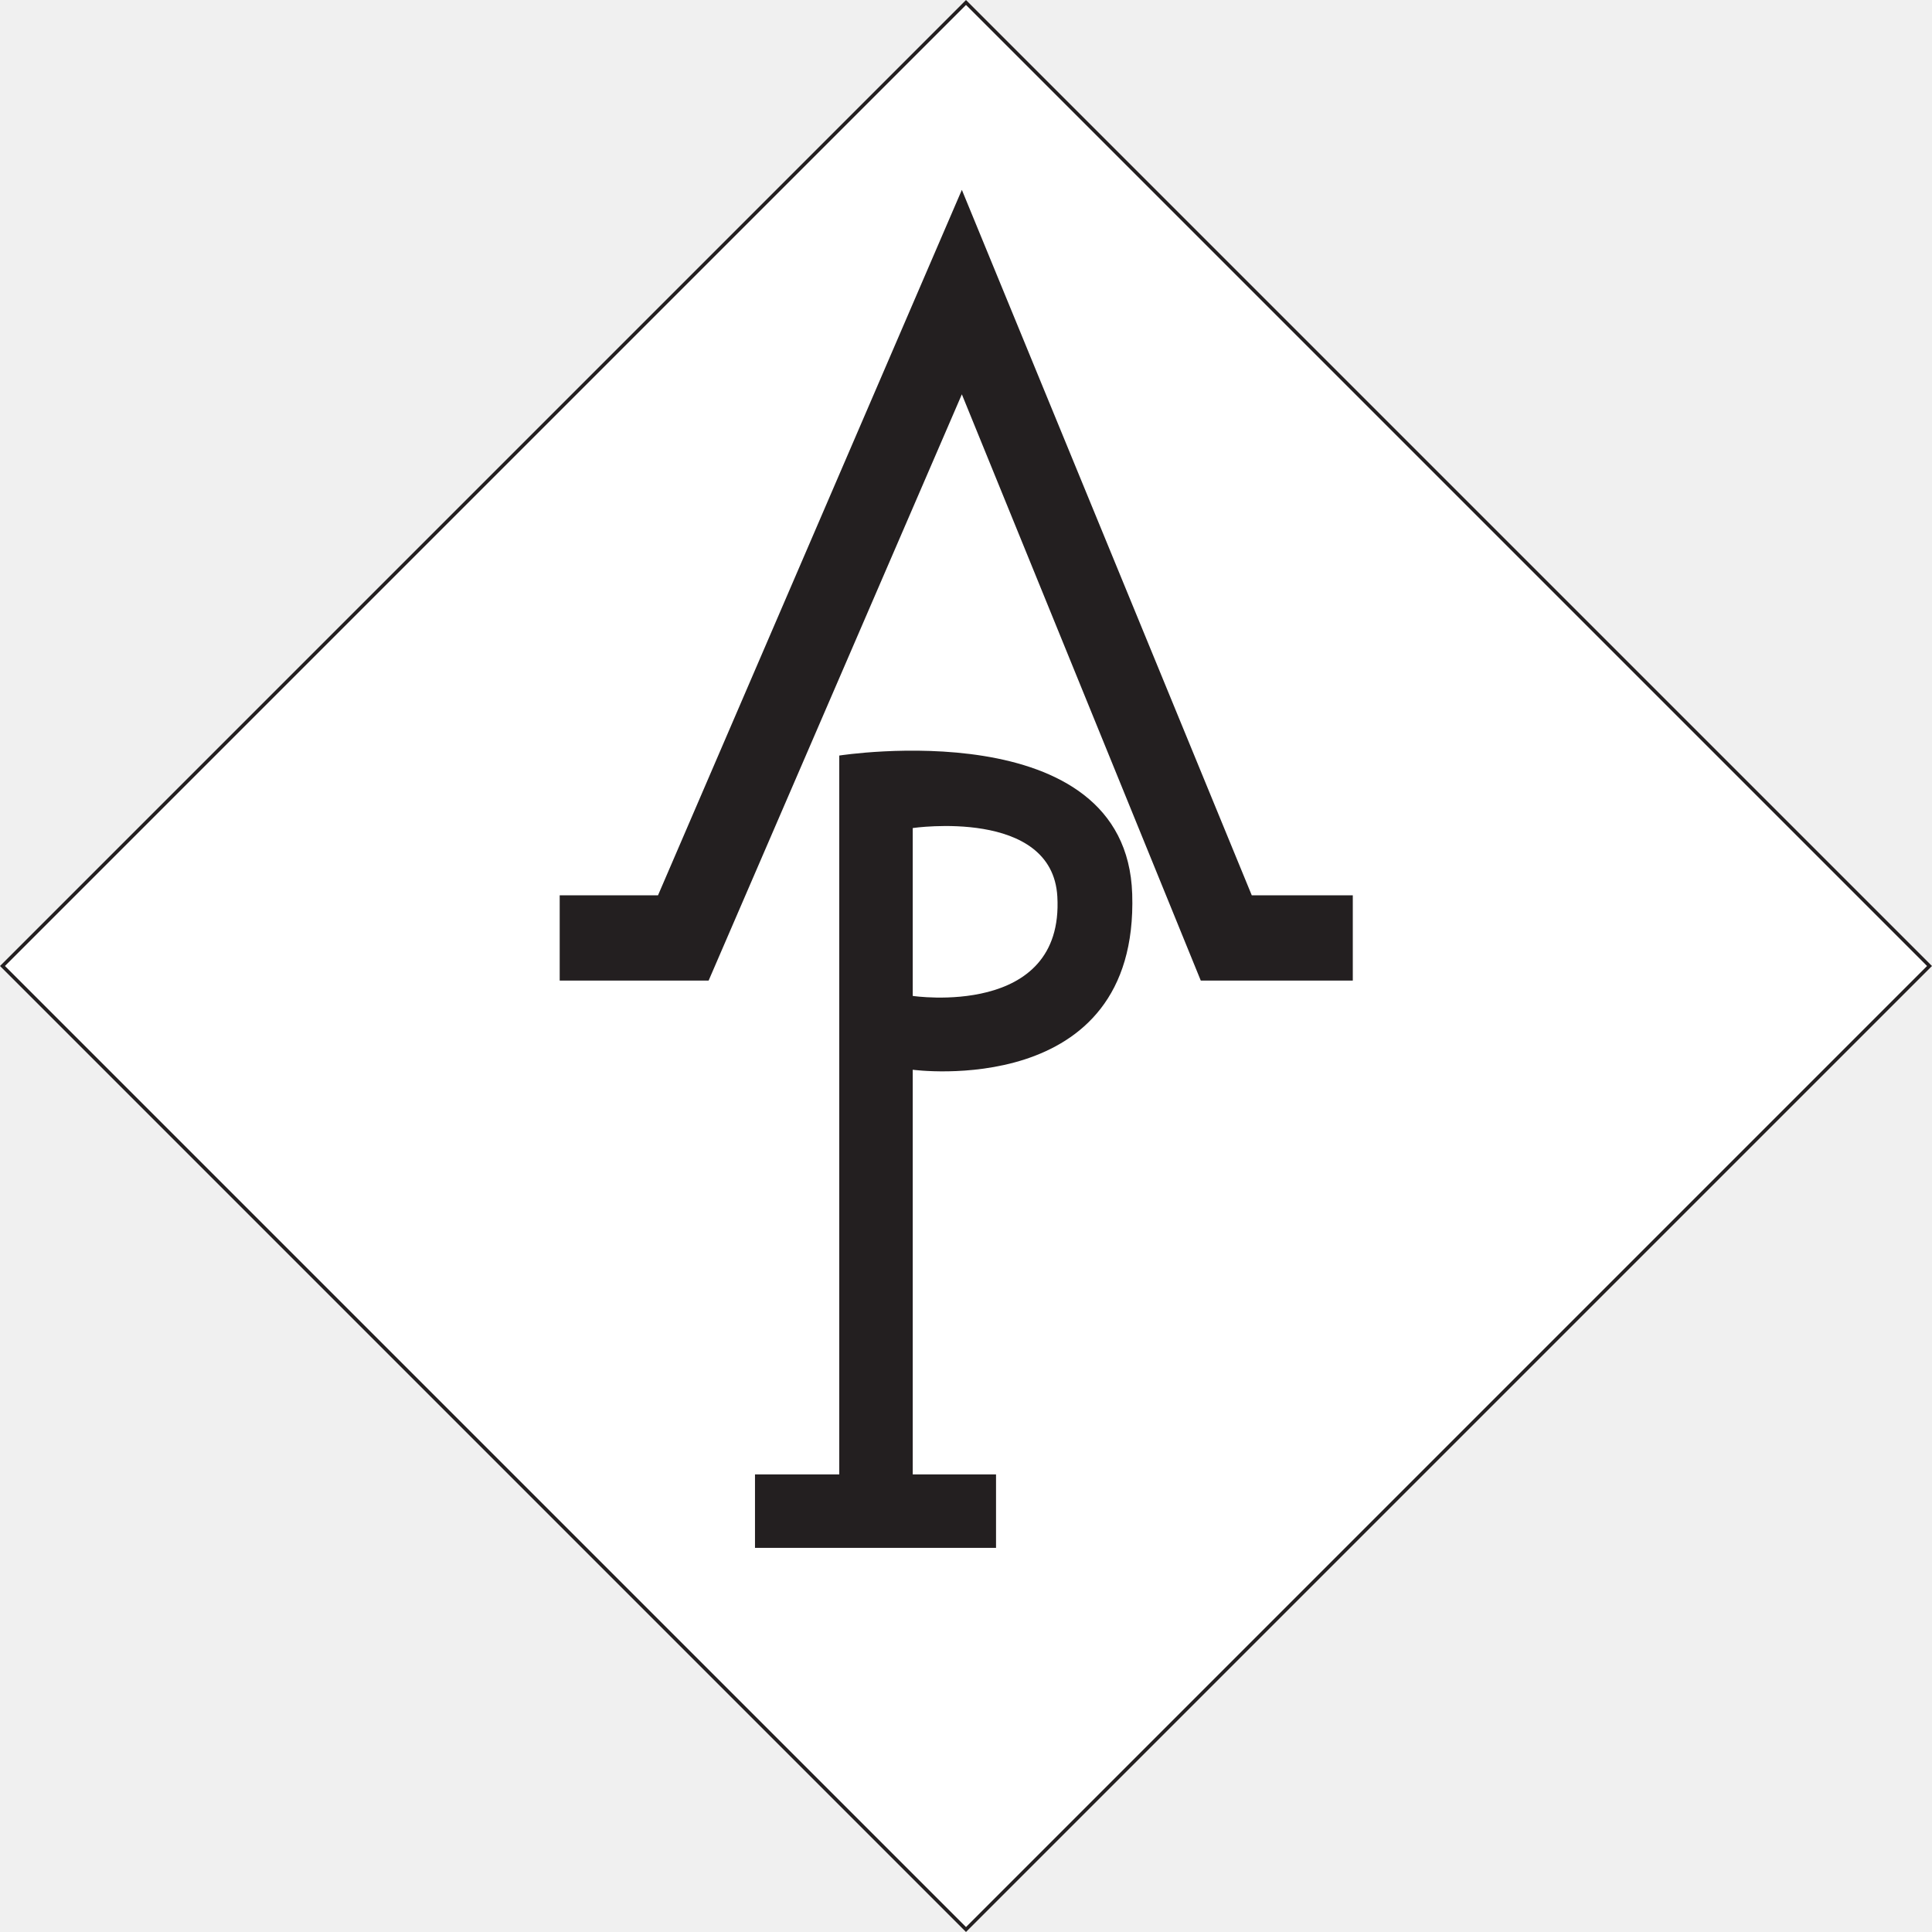
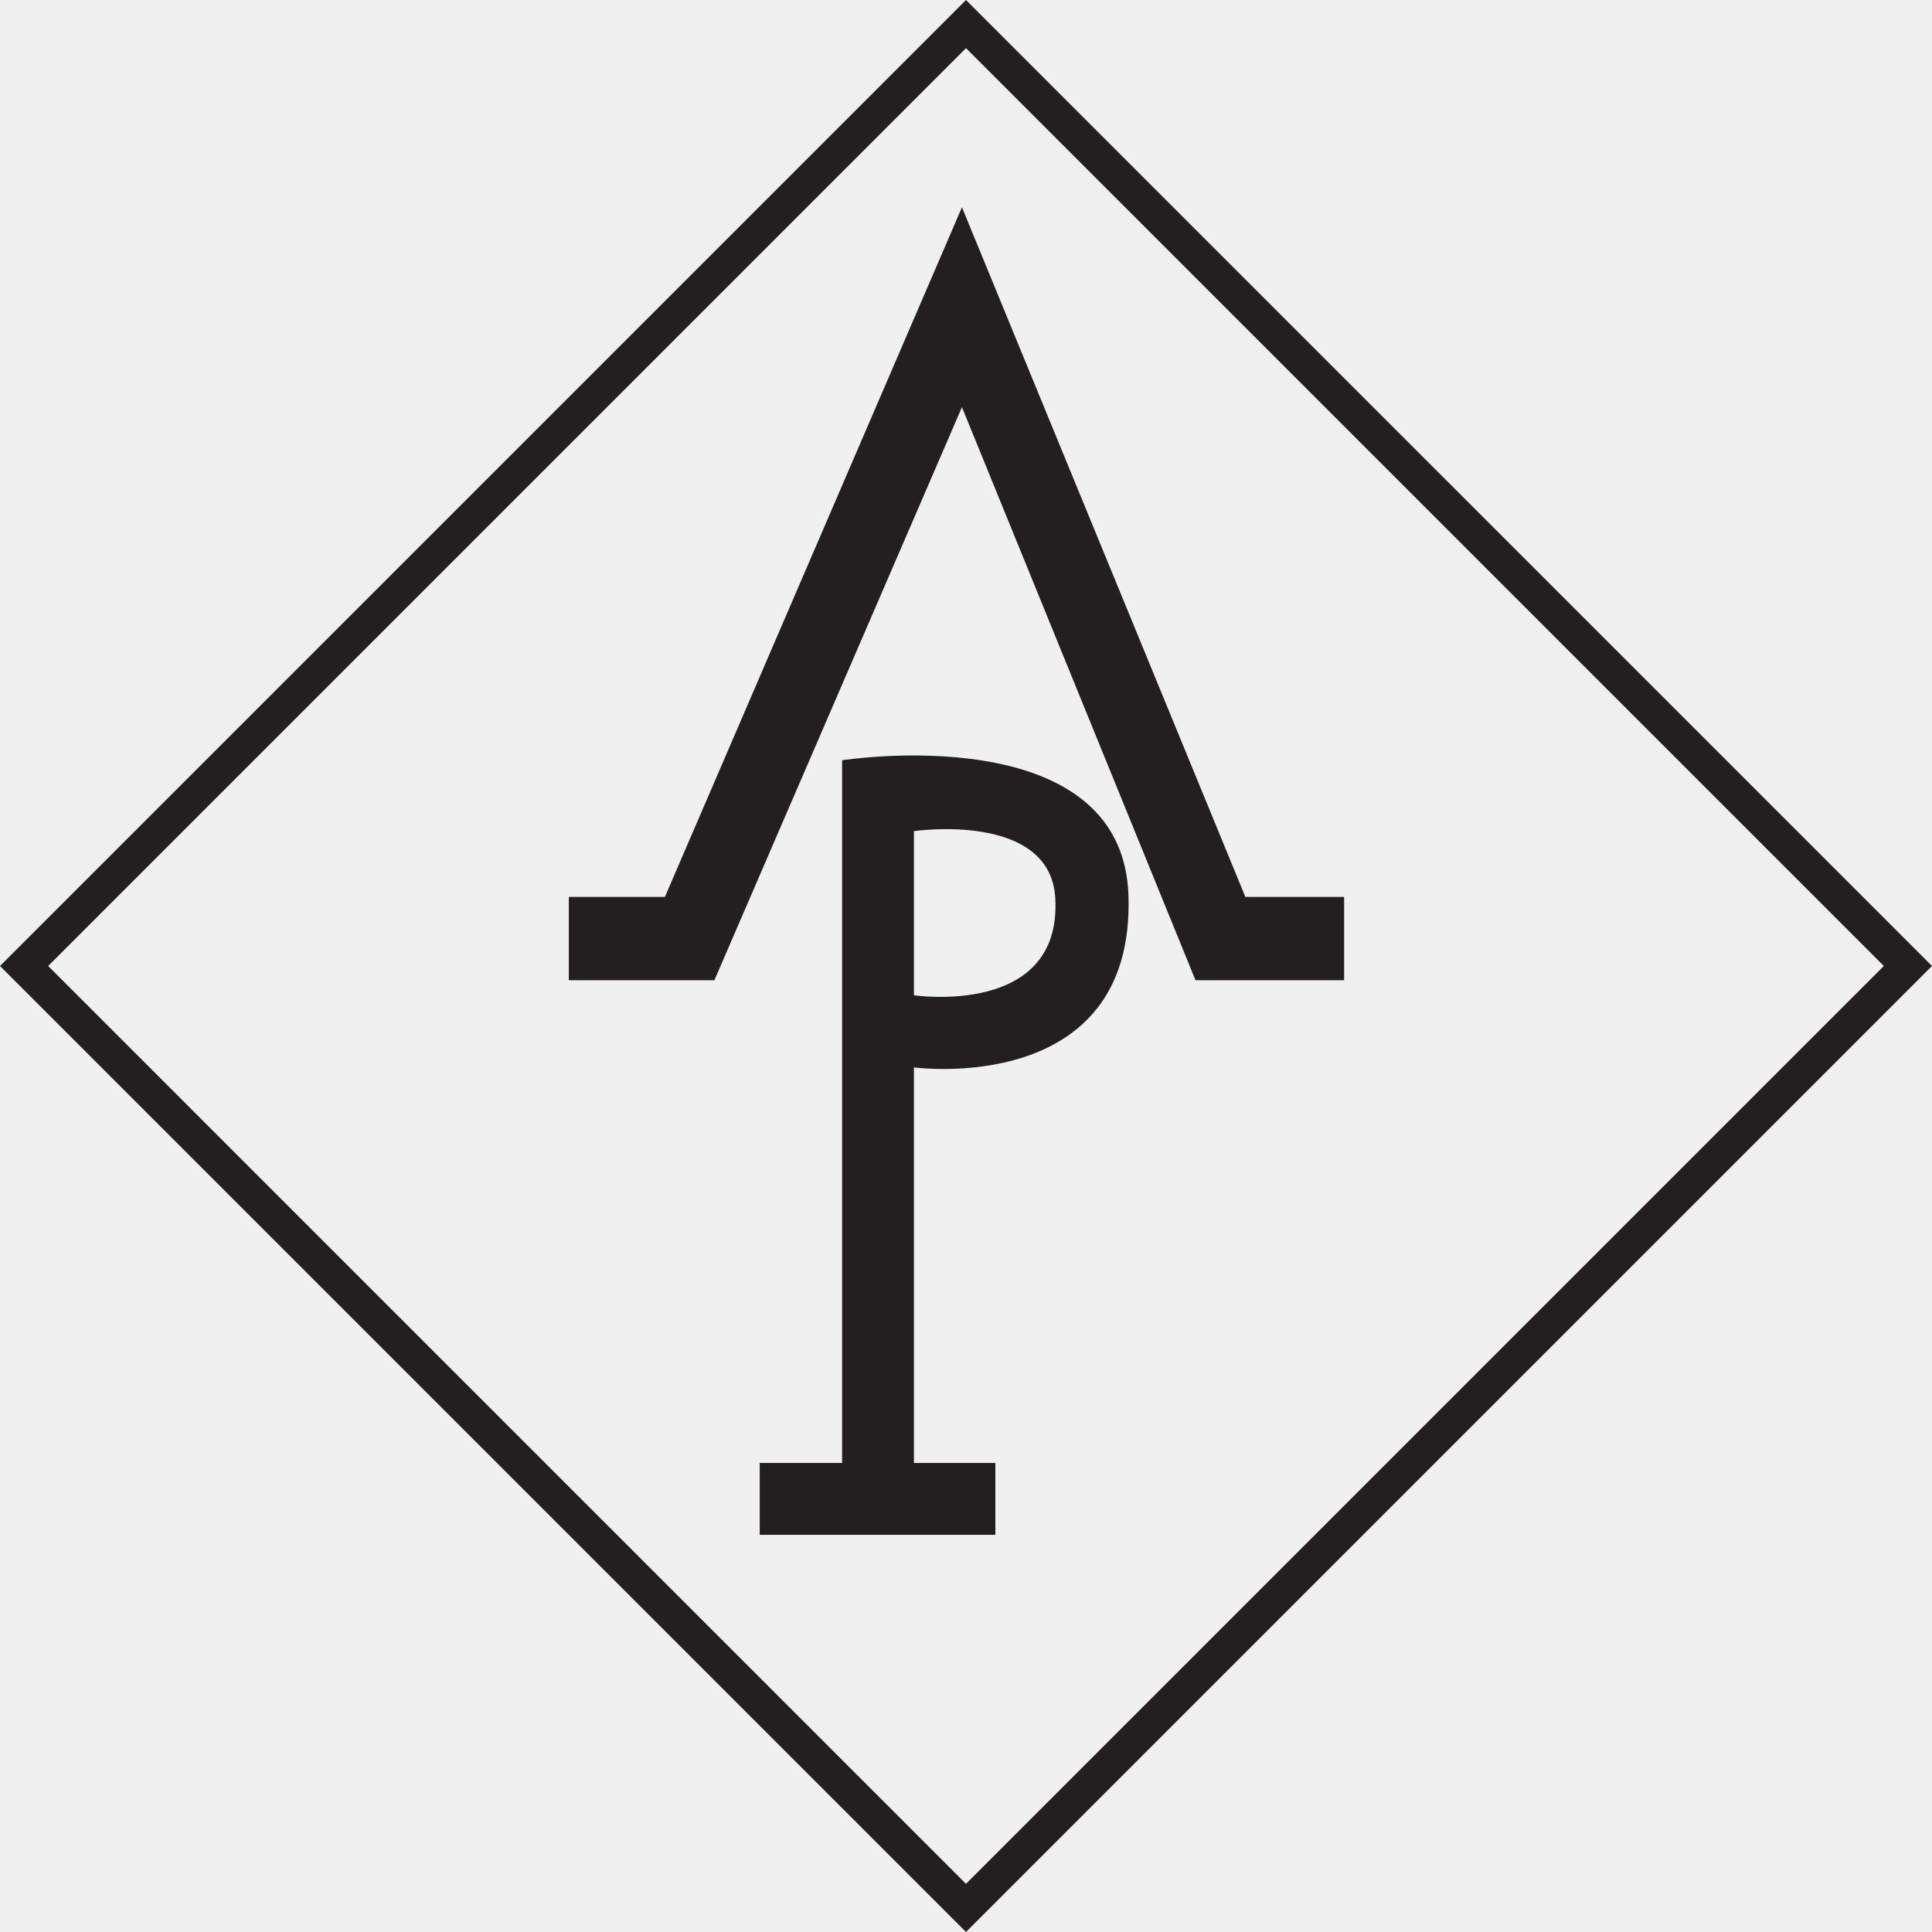
- <svg xmlns="http://www.w3.org/2000/svg" id="Warstwa_1" data-name="Warstwa 1" viewBox="0 0 554.58 554.58">
+ <svg xmlns="http://www.w3.org/2000/svg" id="Logo" width="3rem" viewBox="0 0 567.3 567.3">
  <defs>
-     <style>.cls-1{fill:#fff;stroke:#231f20;stroke-miterlimit:10;}.cls-2{fill:#231f20;}</style>
+     <style>.cls-1{fill:none;stroke:#231f20;stroke-miterlimit:10;stroke-width:10px;}.cls-2{fill:#231f20;}</style>
  </defs>
-   <rect class="cls-1" x="90.56" y="261.03" width="391.14" height="391.14" transform="translate(397.83 -247.9) rotate(45)" />
-   <path class="cls-2" d="M368.16,436.31h29v24.47H353.52L284.94,292.5,212.25,460.78H169.5V436.31h28.22l87.22-202.5Z" transform="translate(-8.84 -179.31)" />
-   <path class="cls-2" d="M333.84,435.94c1.9,59.27-63,50.44-63,50.44V602.53h23.91v21.1H225.56v-21.1h24.19V396.19S332.16,383.25,333.84,435.94Zm-63-18.94v48.19s43.48,6.51,41.51-28.5C310.91,411.12,270.84,417,270.84,417Z" transform="translate(-8.84 -179.31)" />
+   <rect class="cls-1" x="90.56" y="261.03" width="391.14" height="391.14" transform="translate(404.19 -241.54) rotate(45)" />
+   <path class="cls-2" d="M368.16,436.31h29v24.47H353.52L284.94,292.5,212.25,460.78H169.5V436.31h28.22l87.22-202.5Z" transform="translate(-2.48 -172.95)" />
+   <path class="cls-2" d="M333.84,435.94c1.9,59.27-63,50.44-63,50.44V602.53h23.91v21.1H225.56v-21.1h24.19V396.19S332.16,383.25,333.84,435.94Zm-63-18.94v48.19s43.48,6.51,41.51-28.5C310.91,411.12,270.84,417,270.84,417Z" transform="translate(-2.48 -172.95)" />
</svg>
